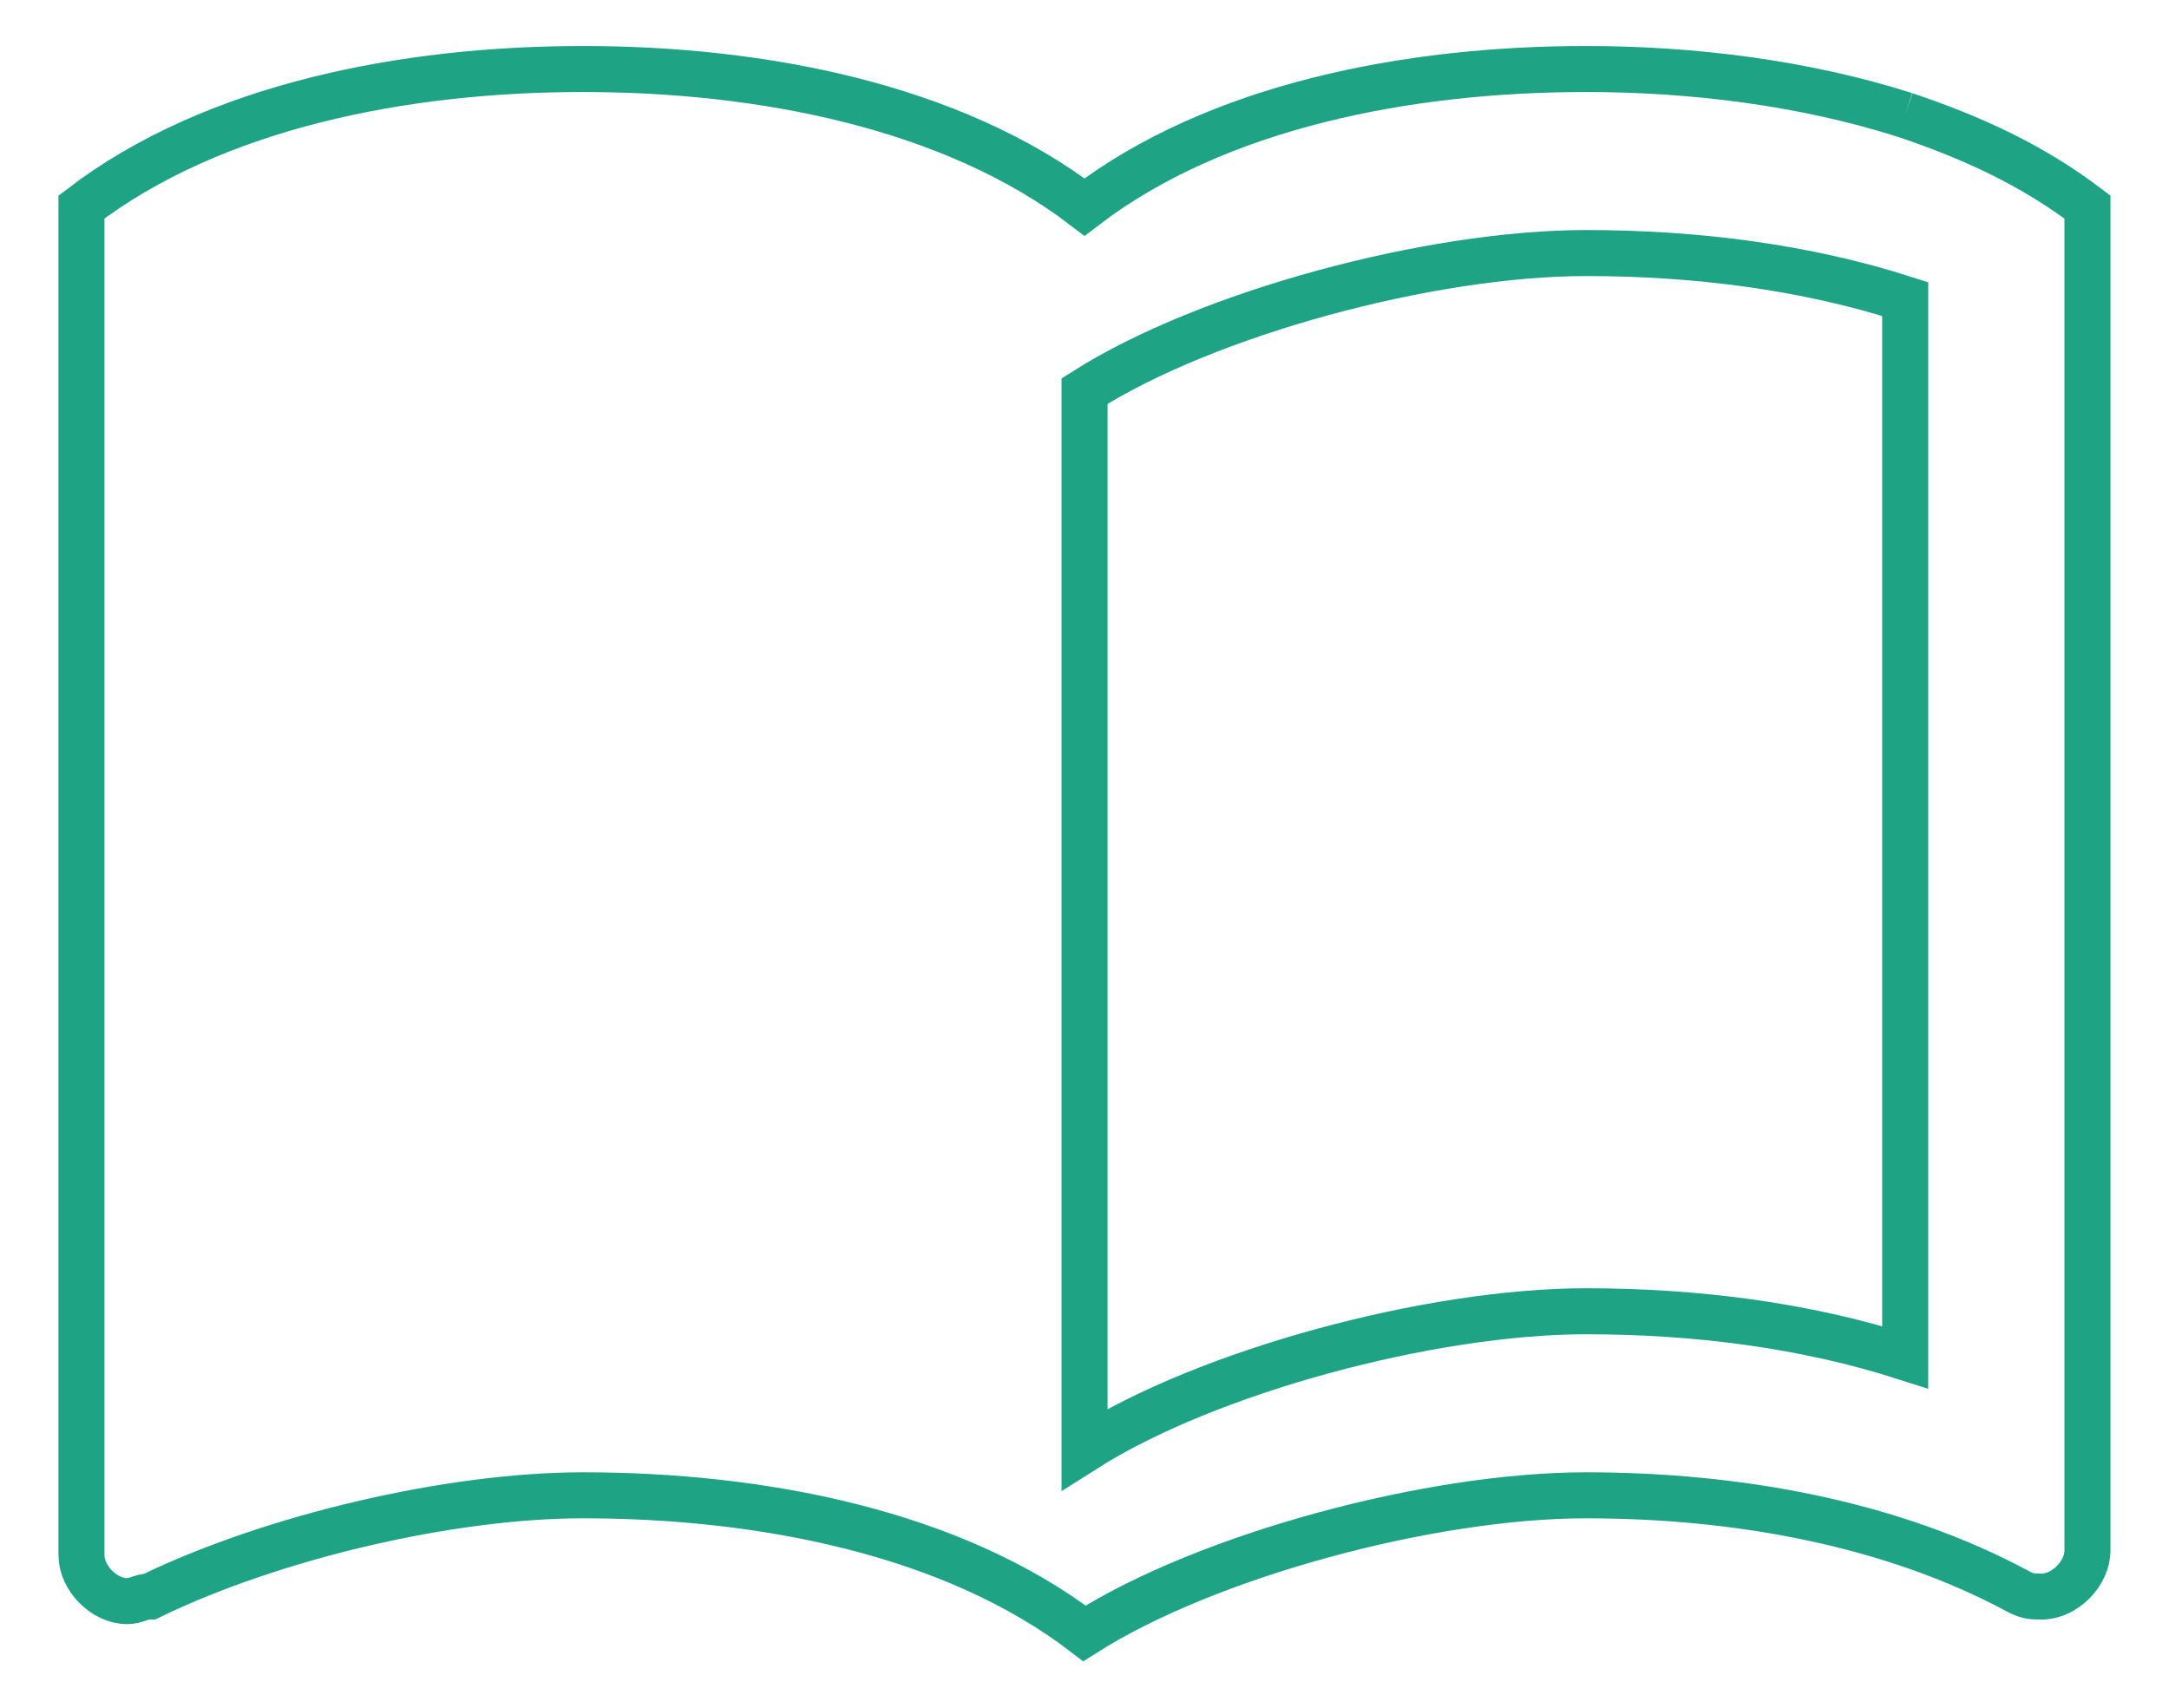
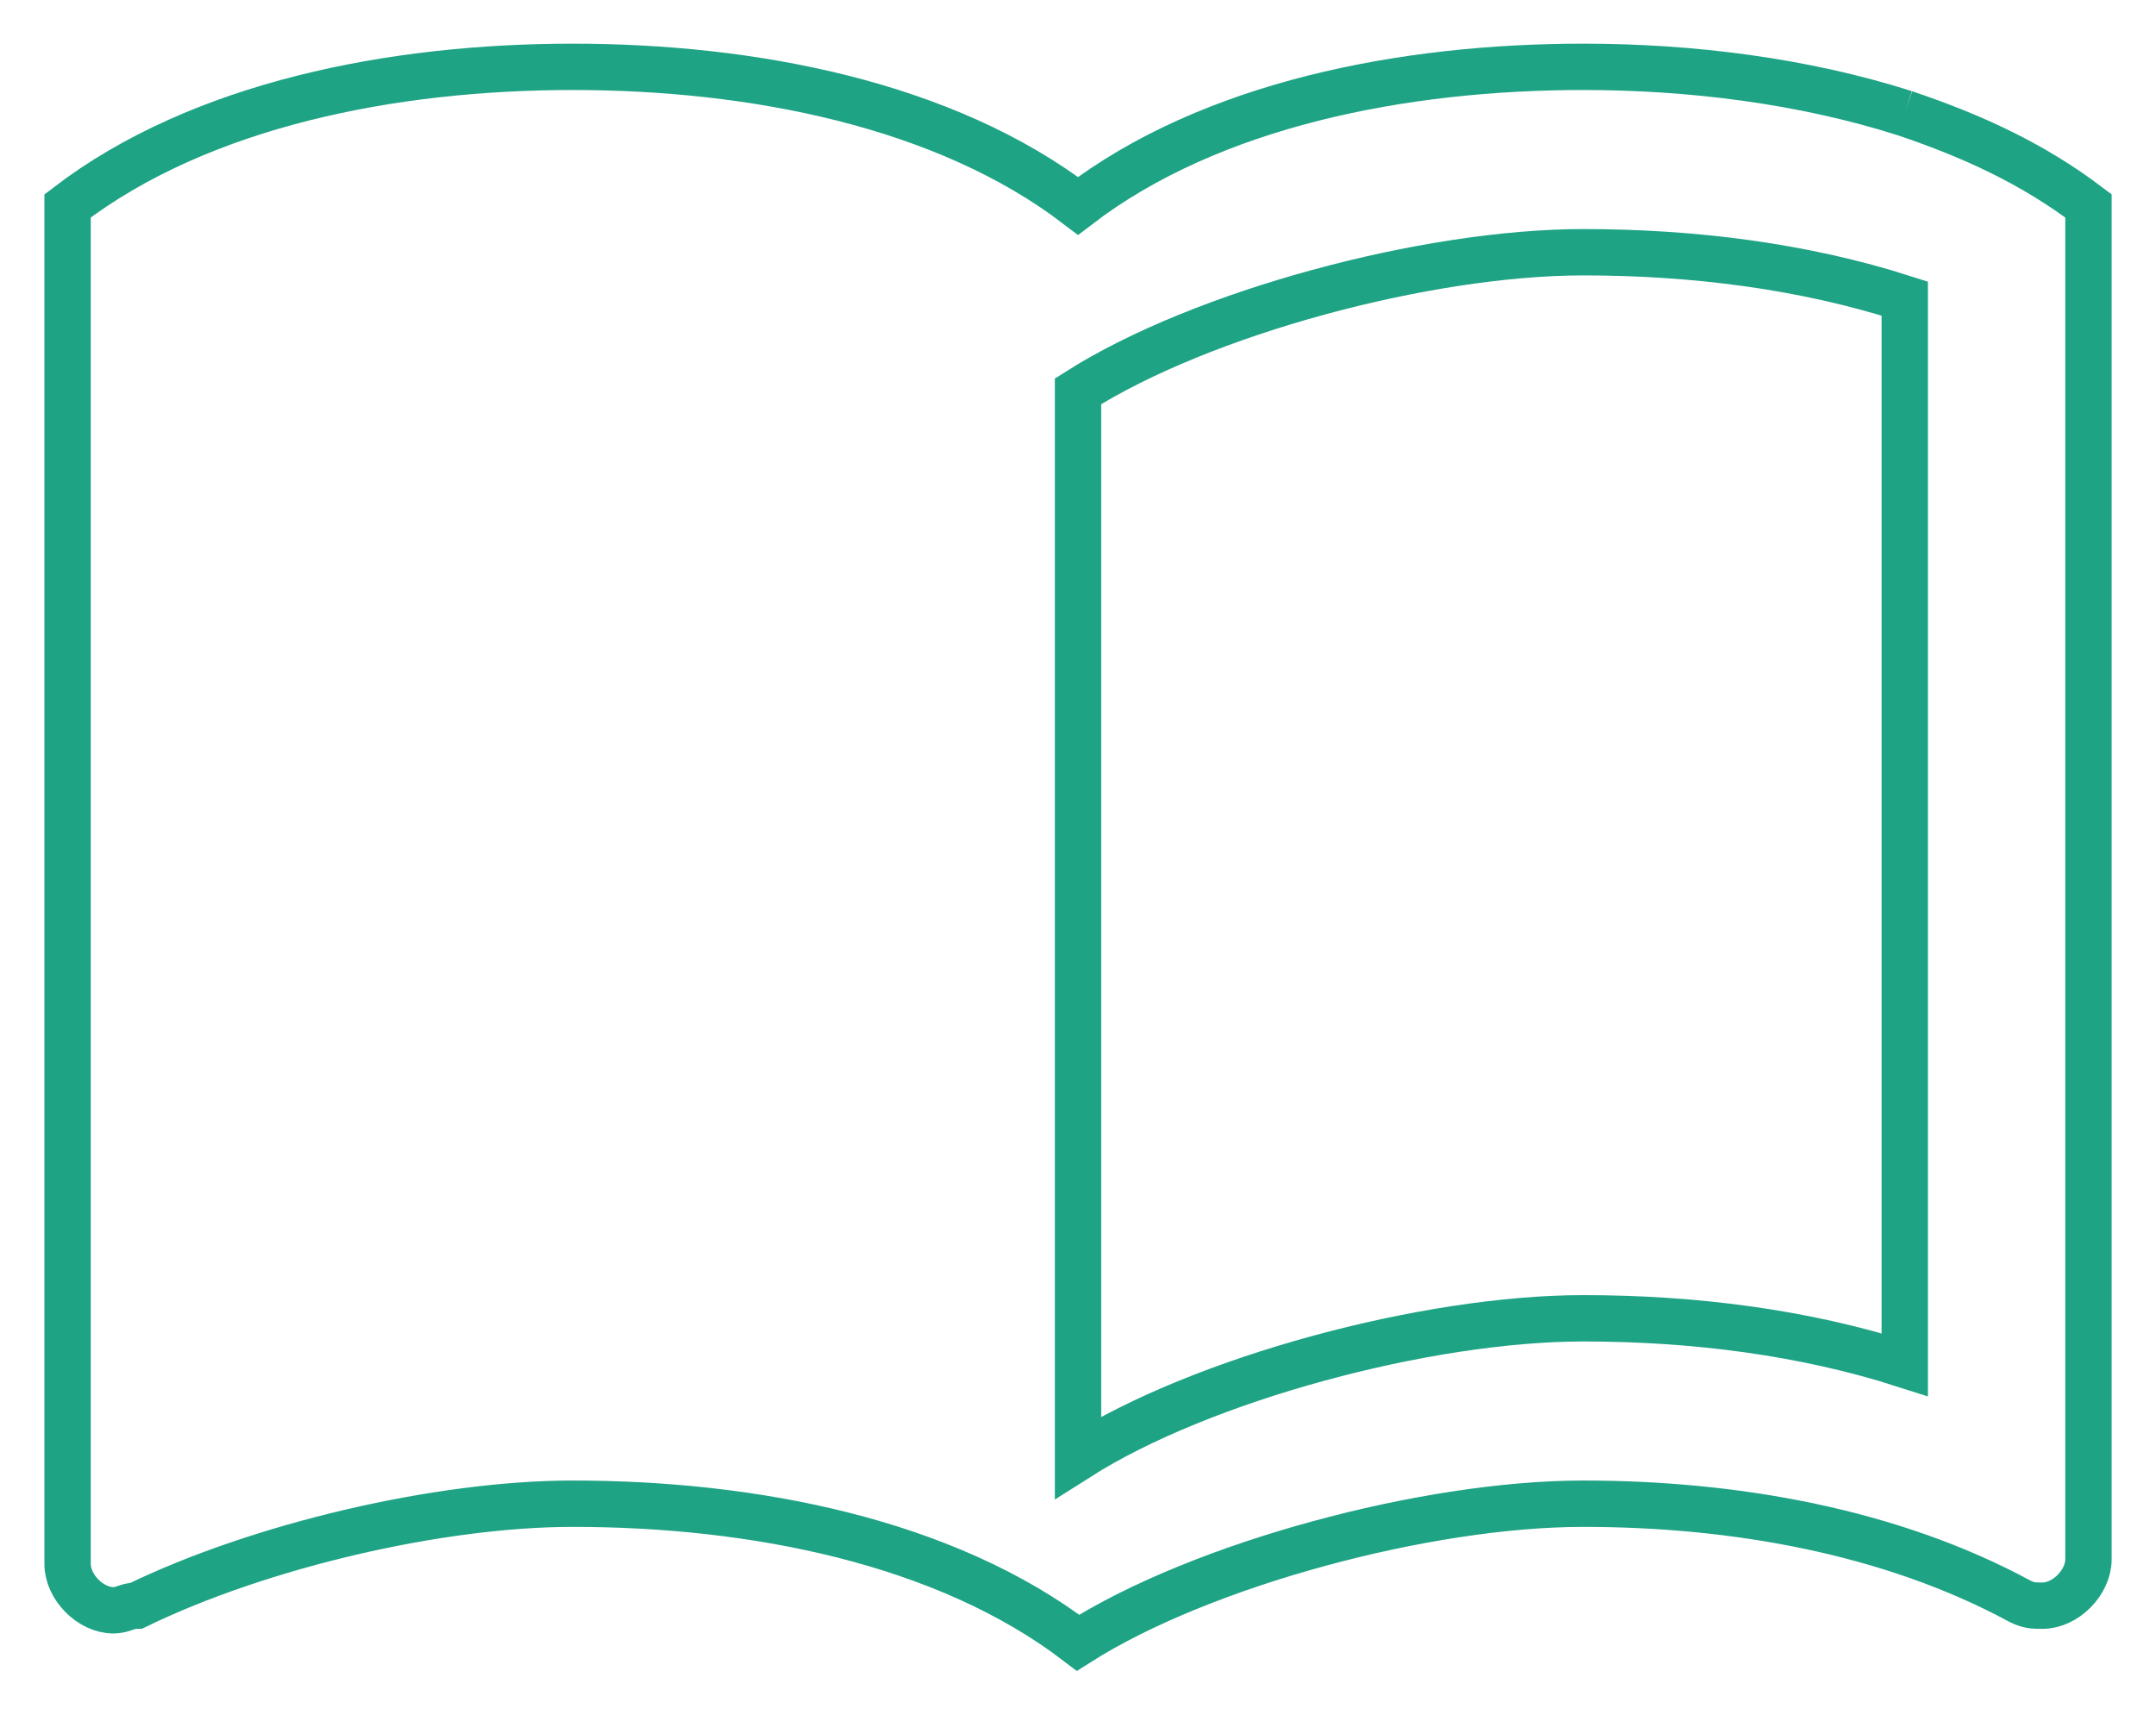
- <svg xmlns="http://www.w3.org/2000/svg" version="1.1" width="44.594" height="35.11" viewBox="-1 -1 46.594 37.11" id="svg4">
+ <svg xmlns="http://www.w3.org/2000/svg" version="1.1" width="44" height="35" viewBox="-1 -1 45.973 36.994" id="svg4">
  <defs id="defs8" />
-   <path d="M 40.131,1.5 C 37.931,0.8 35.514,0.5 33.195,0.5 29.331,0.5 25.17,1.3 22.297,3.5 19.424,1.3 15.262,0.5 11.398,0.5 7.534,0.5 3.373,1.3 0.5,3.5 v 29.3 c 0,0.5 0.495,1 0.991,1 0.198,0 0.297,-0.1 0.495,-0.1 2.675,-1.3 6.539,-2.2 9.412,-2.2 3.864,0 8.025,0.8 10.898,3 2.675,-1.7 7.53,-3 10.898,-3 3.27,0 6.638,0.6 9.412,2.1 0.198,0.1 0.297,0.1 0.495,0.1 0.495,0 0.991,-0.5 0.991,-1 V 3.5 C 42.905,2.6 41.617,2 40.131,1.5 m 0,27 c -2.18,-0.7 -4.558,-1 -6.935,-1 -3.369,0 -8.223,1.3 -10.898,3 V 7.5 c 2.675,-1.7 7.53,-3 10.898,-3 2.378,0 4.756,0.3 6.935,1 z" id="path2" style="fill:none;stroke:#1fa385;stroke-width:1;stroke-opacity:1" />
+   <path d="M 39.821,1.442 C 37.621,0.742 35.204,0.442 32.885,0.442 c -3.864,0 -8.025,0.8 -10.898,3 -2.873,-2.2 -7.034,-3 -10.898,-3 -3.864,0 -8.025,0.8 -10.898,3 V 32.742 c 0,0.5 0.495,1 0.991,1 0.198,0 0.297,-0.1 0.495,-0.1 2.675,-1.3 6.539,-2.2 9.412,-2.2 3.864,0 8.025,0.8 10.898,3 2.675,-1.7 7.53,-3 10.898,-3 3.27,0 6.638,0.6 9.412,2.1 0.198,0.1 0.297,0.1 0.495,0.1 0.495,0 0.991,-0.5 0.991,-1 V 3.442 c -1.189,-0.9 -2.477,-1.5 -3.963,-2 m 0,27 c -2.18,-0.7 -4.558,-1 -6.935,-1 -3.369,0 -8.223,1.3 -10.898,3 V 7.442 c 2.675,-1.7 7.53,-3 10.898,-3 2.378,0 4.756,0.3 6.935,1 z" id="path2" style="fill:none;stroke:#1fa385;stroke-width:1;stroke-opacity:1" />
</svg>
